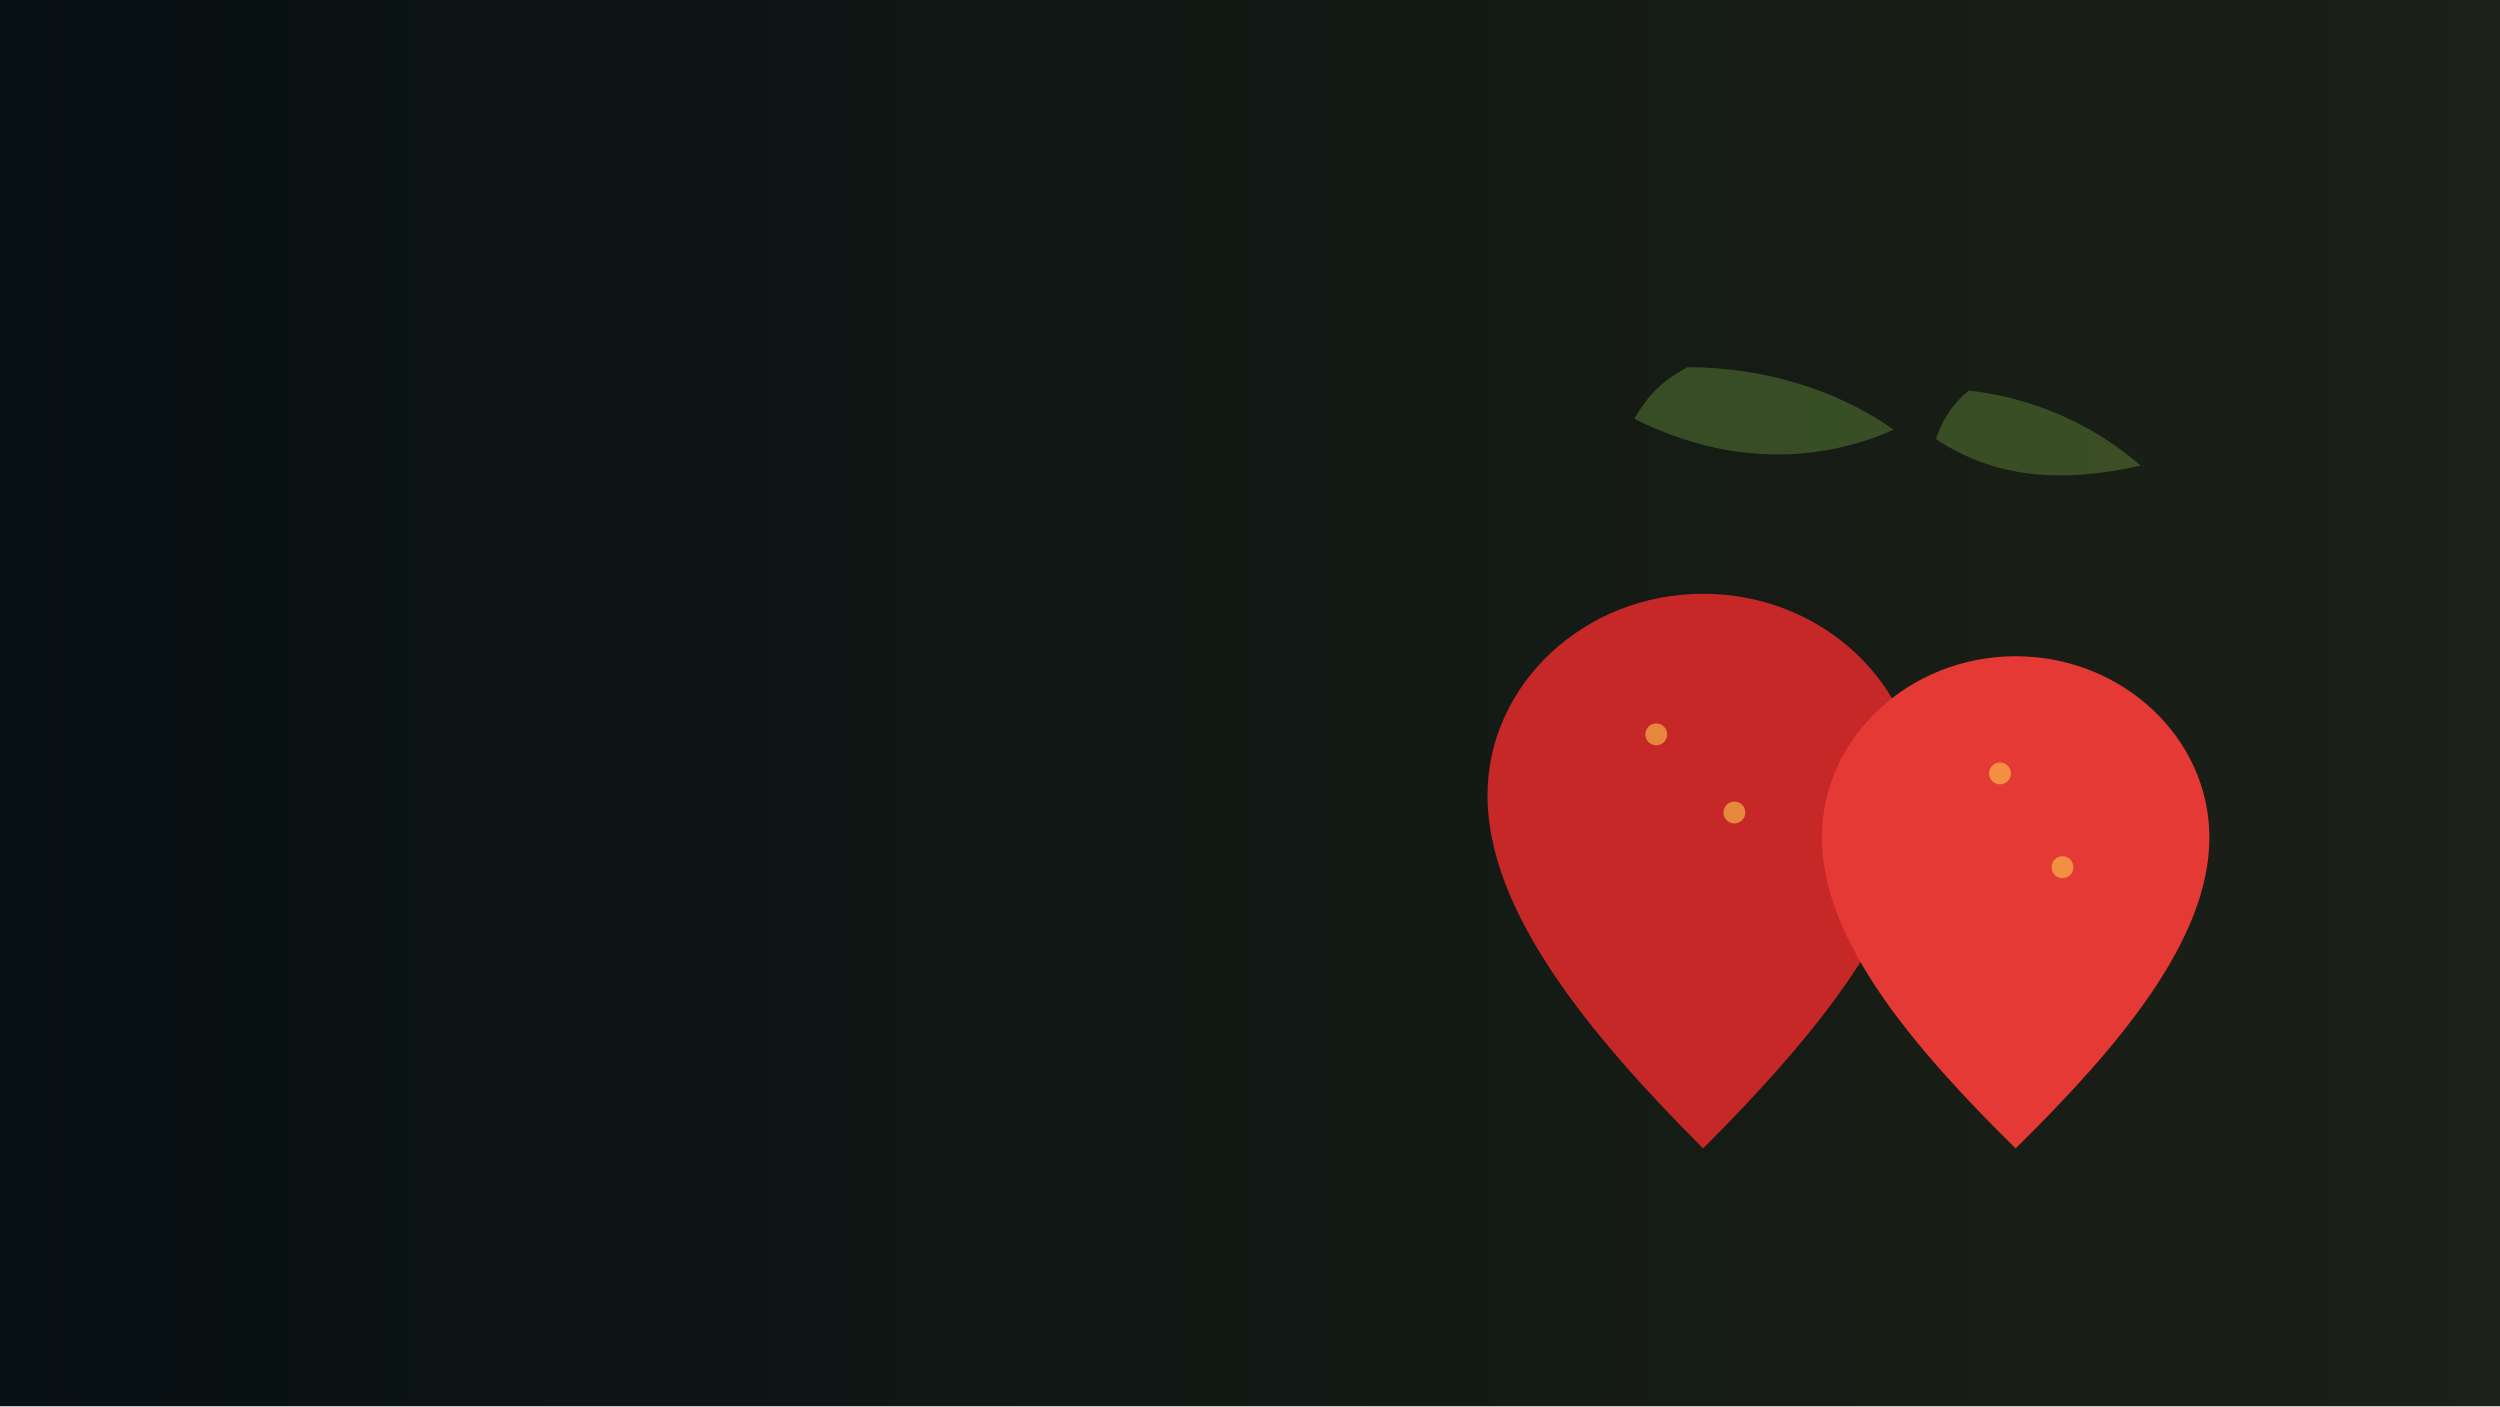
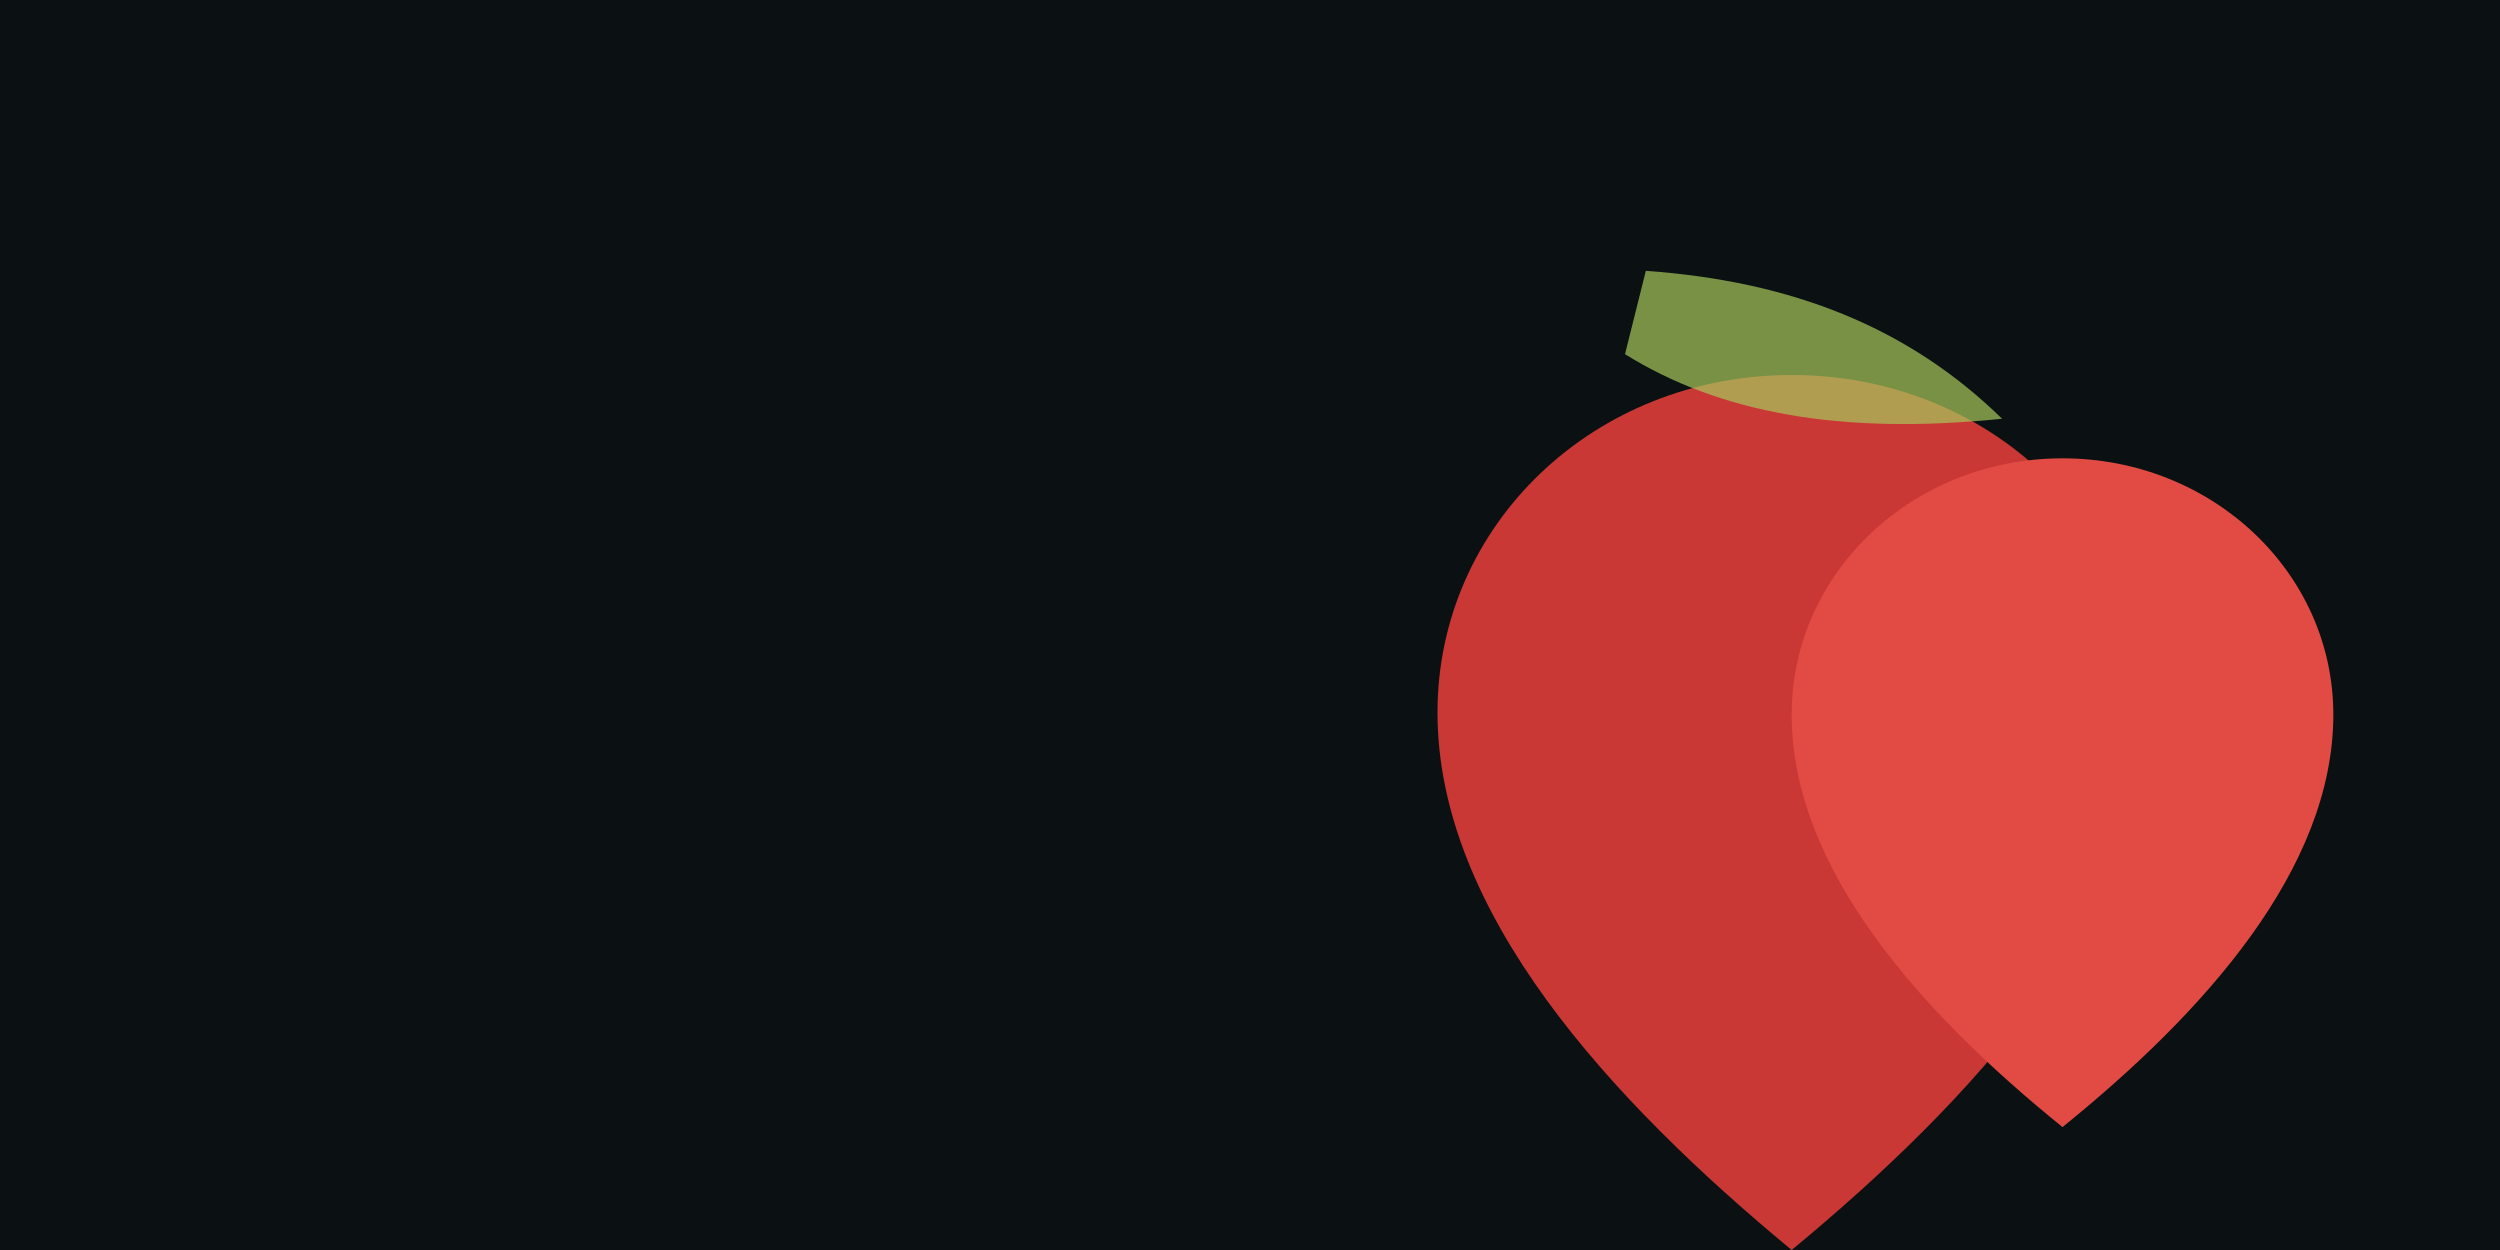
- <svg xmlns="http://www.w3.org/2000/svg" viewBox="0 0 1600 900">
-   <defs>
-     <linearGradient id="g" x1="0" x2="1">
-       <stop offset="0" stop-color="#071013" />
-       <stop offset="1" stop-color="#1c2016" />
-     </linearGradient>
-   </defs>
-   <rect width="1600" height="900" fill="url(#g)" />
-   <g opacity=".3" fill="#8bc34a">
-     <path d="M1080 235c48 0 95 14 132 40-54 24-113 20-166-7 7-12 15-23 34-33z" />
-     <path d="M1260 250c38 4 78 20 110 48-53 12-95 7-131-17 4-12 10-22 21-31z" />
-   </g>
-   <g>
-     <path d="M1090 380c76 0 138 58 138 129 0 73-63 151-138 226-75-75-138-153-138-226 0-71 62-129 138-129z" fill="#c62828" />
-     <path d="M1290 420c68 0 124 52 124 116 0 65-57 133-124 199-67-66-124-134-124-199 0-64 56-116 124-116z" fill="#e53935" />
-   </g>
-   <g fill="#ffd54f" opacity=".55">
-     <circle cx="1060" cy="470" r="7" />
-     <circle cx="1110" cy="520" r="7" />
-     <circle cx="1280" cy="495" r="7" />
-     <circle cx="1320" cy="555" r="7" />
+ <svg xmlns="http://www.w3.org/2000/svg" viewBox="0 0 1200 600">
+   <rect width="1200" height="600" fill="#0b1112" />
+   <path d="M860 180c95 0 170 72 170 162 0 96-83 186-170 258-87-72-170-162-170-258 0-90 75-162 170-162z" fill="#c93834" />
+   <path d="M990 220c72 0 130 55 130 123 0 74-62 143-130 198-68-55-130-124-130-198 0-68 58-123 130-123z" fill="#e24b44" />
+   <g fill="#a6c85b" opacity=".7">
+     <path d="M790 130c70 5 126 27 171 71-78 8-136-3-181-31z" />
  </g>
</svg>
